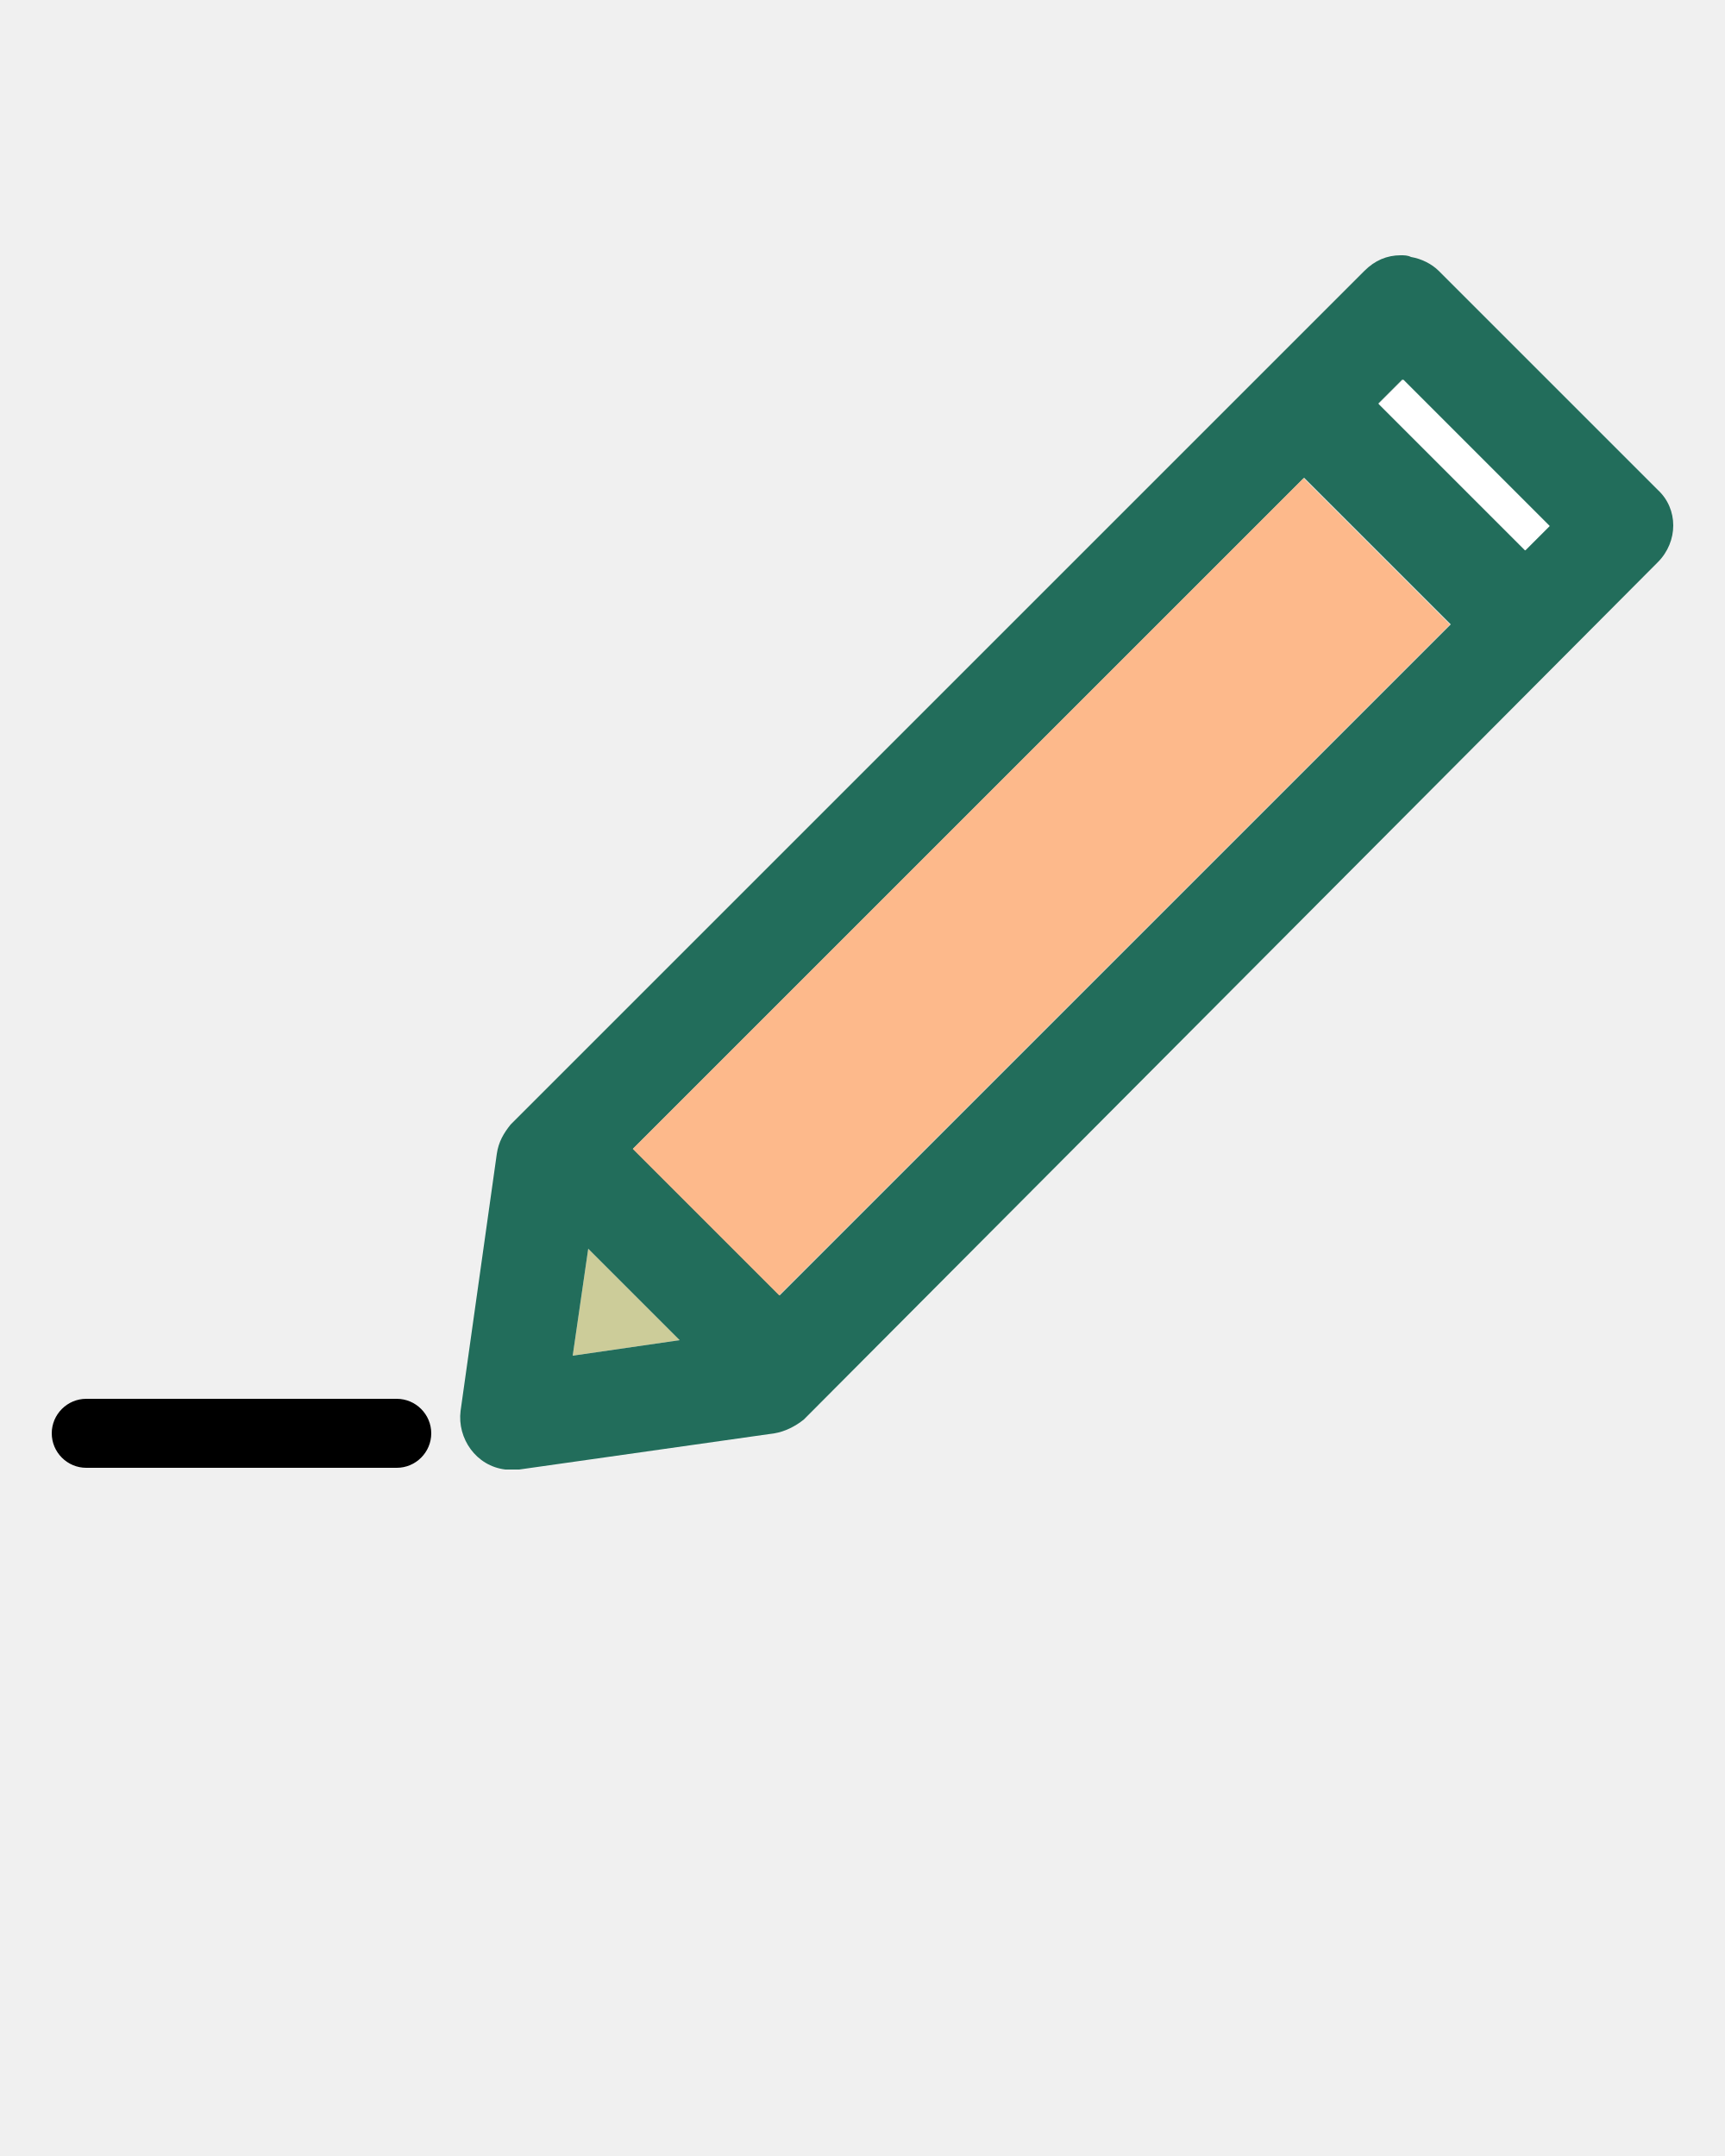
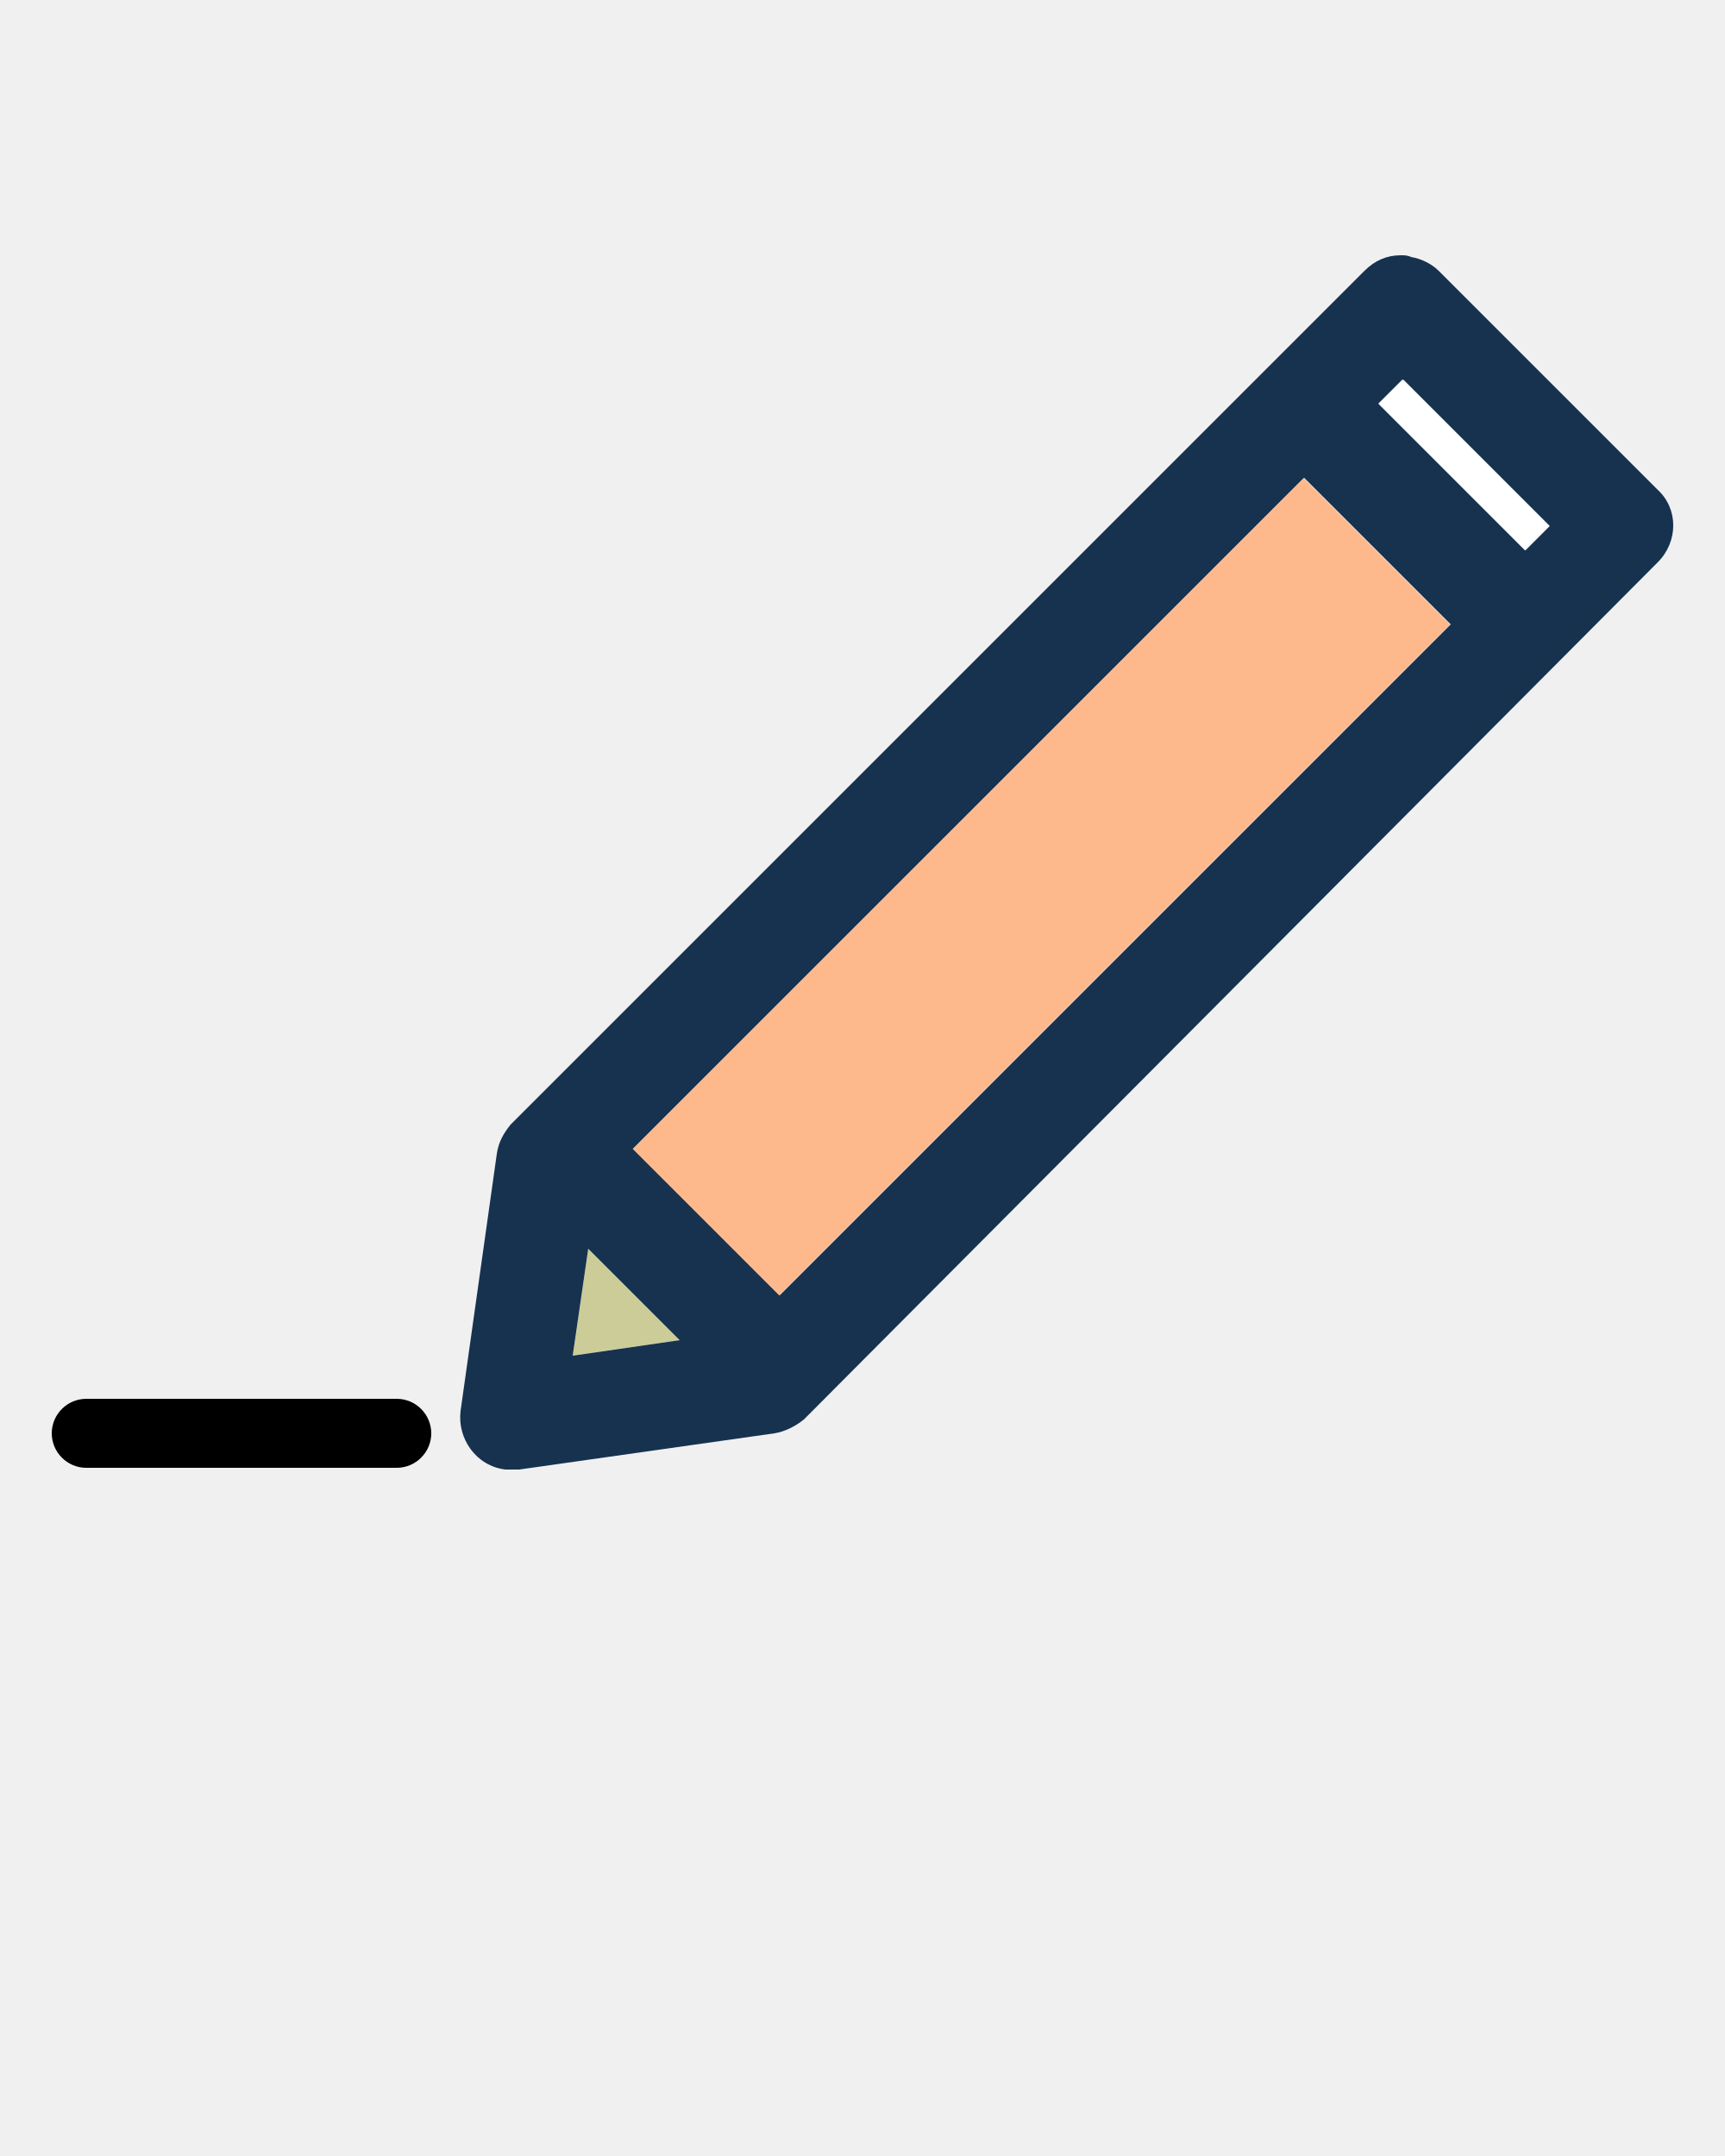
<svg xmlns="http://www.w3.org/2000/svg" version="1.1" id="Layer_1" x="0px" y="0px" viewBox="0 0 100 125" style="enable-background:new 0 0 100 125;" xml:space="preserve">
  <style type="text/css">
	.st0{fill:#CCCC99;}
	.st1{fill:#fff;}
	.st2{fill:#FDB98B;}
</style>
  <g id="XMLID_1_">
    <g>
      <polygon class="st0" points="39.4,77.7 33.2,78.6 34.1,72.4   " />
-       <path fill="#226D5B" d="M96.1,28.4c1.2,1.1,1.2,3,0,4.2L46.6,82.3c-0.5,0.4-1.1,0.7-1.7,0.8l-14.8,2.1c-0.2,0-0.5,0-0.8,0    c-1.7-0.2-2.8-1.8-2.6-3.4l2.1-14.9c0.1-0.7,0.4-1.2,0.8-1.7l49.5-49.5c0.6-0.6,1.3-0.9,2.1-0.9c0.2,0,0.4,0,0.6,0.1    c0.6,0.1,1.2,0.4,1.6,0.8L96.1,28.4z M88.4,31.9l1.4-1.4L81.3,22l-1.4,1.4L88.4,31.9z M45.2,75.1l38.9-38.9l-8.5-8.5L36.7,66.6    L45.2,75.1z M33.2,78.6l6.2-0.9l-5.3-5.3L33.2,78.6z" />
+       <path fill="#16324F" d="M96.1,28.4c1.2,1.1,1.2,3,0,4.2L46.6,82.3c-0.5,0.4-1.1,0.7-1.7,0.8l-14.8,2.1c-0.2,0-0.5,0-0.8,0    c-1.7-0.2-2.8-1.8-2.6-3.4l2.1-14.9c0.1-0.7,0.4-1.2,0.8-1.7l49.5-49.5c0.6-0.6,1.3-0.9,2.1-0.9c0.2,0,0.4,0,0.6,0.1    c0.6,0.1,1.2,0.4,1.6,0.8L96.1,28.4z M88.4,31.9l1.4-1.4L81.3,22l-1.4,1.4L88.4,31.9z M45.2,75.1l38.9-38.9l-8.5-8.5L36.7,66.6    L45.2,75.1z M33.2,78.6l6.2-0.9l-5.3-5.3L33.2,78.6z" />
      <rect x="83.9" y="21" transform="matrix(0.7071 -0.7071 0.7071 0.7071 5.7672 67.9032)" class="st1" width="2" height="12" />
      <rect x="32.9" y="45.4" transform="matrix(0.7071 -0.7071 0.7071 0.7071 -18.6828 57.7757)" class="st2" width="55" height="12" />
      <path d="M23,81.1c1.1,0,2,0.9,2,2s-0.9,2-2,2H5c-1.1,0-2-0.9-2-2s0.9-2,2-2H23z" />
    </g>
    <g>
	</g>
  </g>
</svg>
